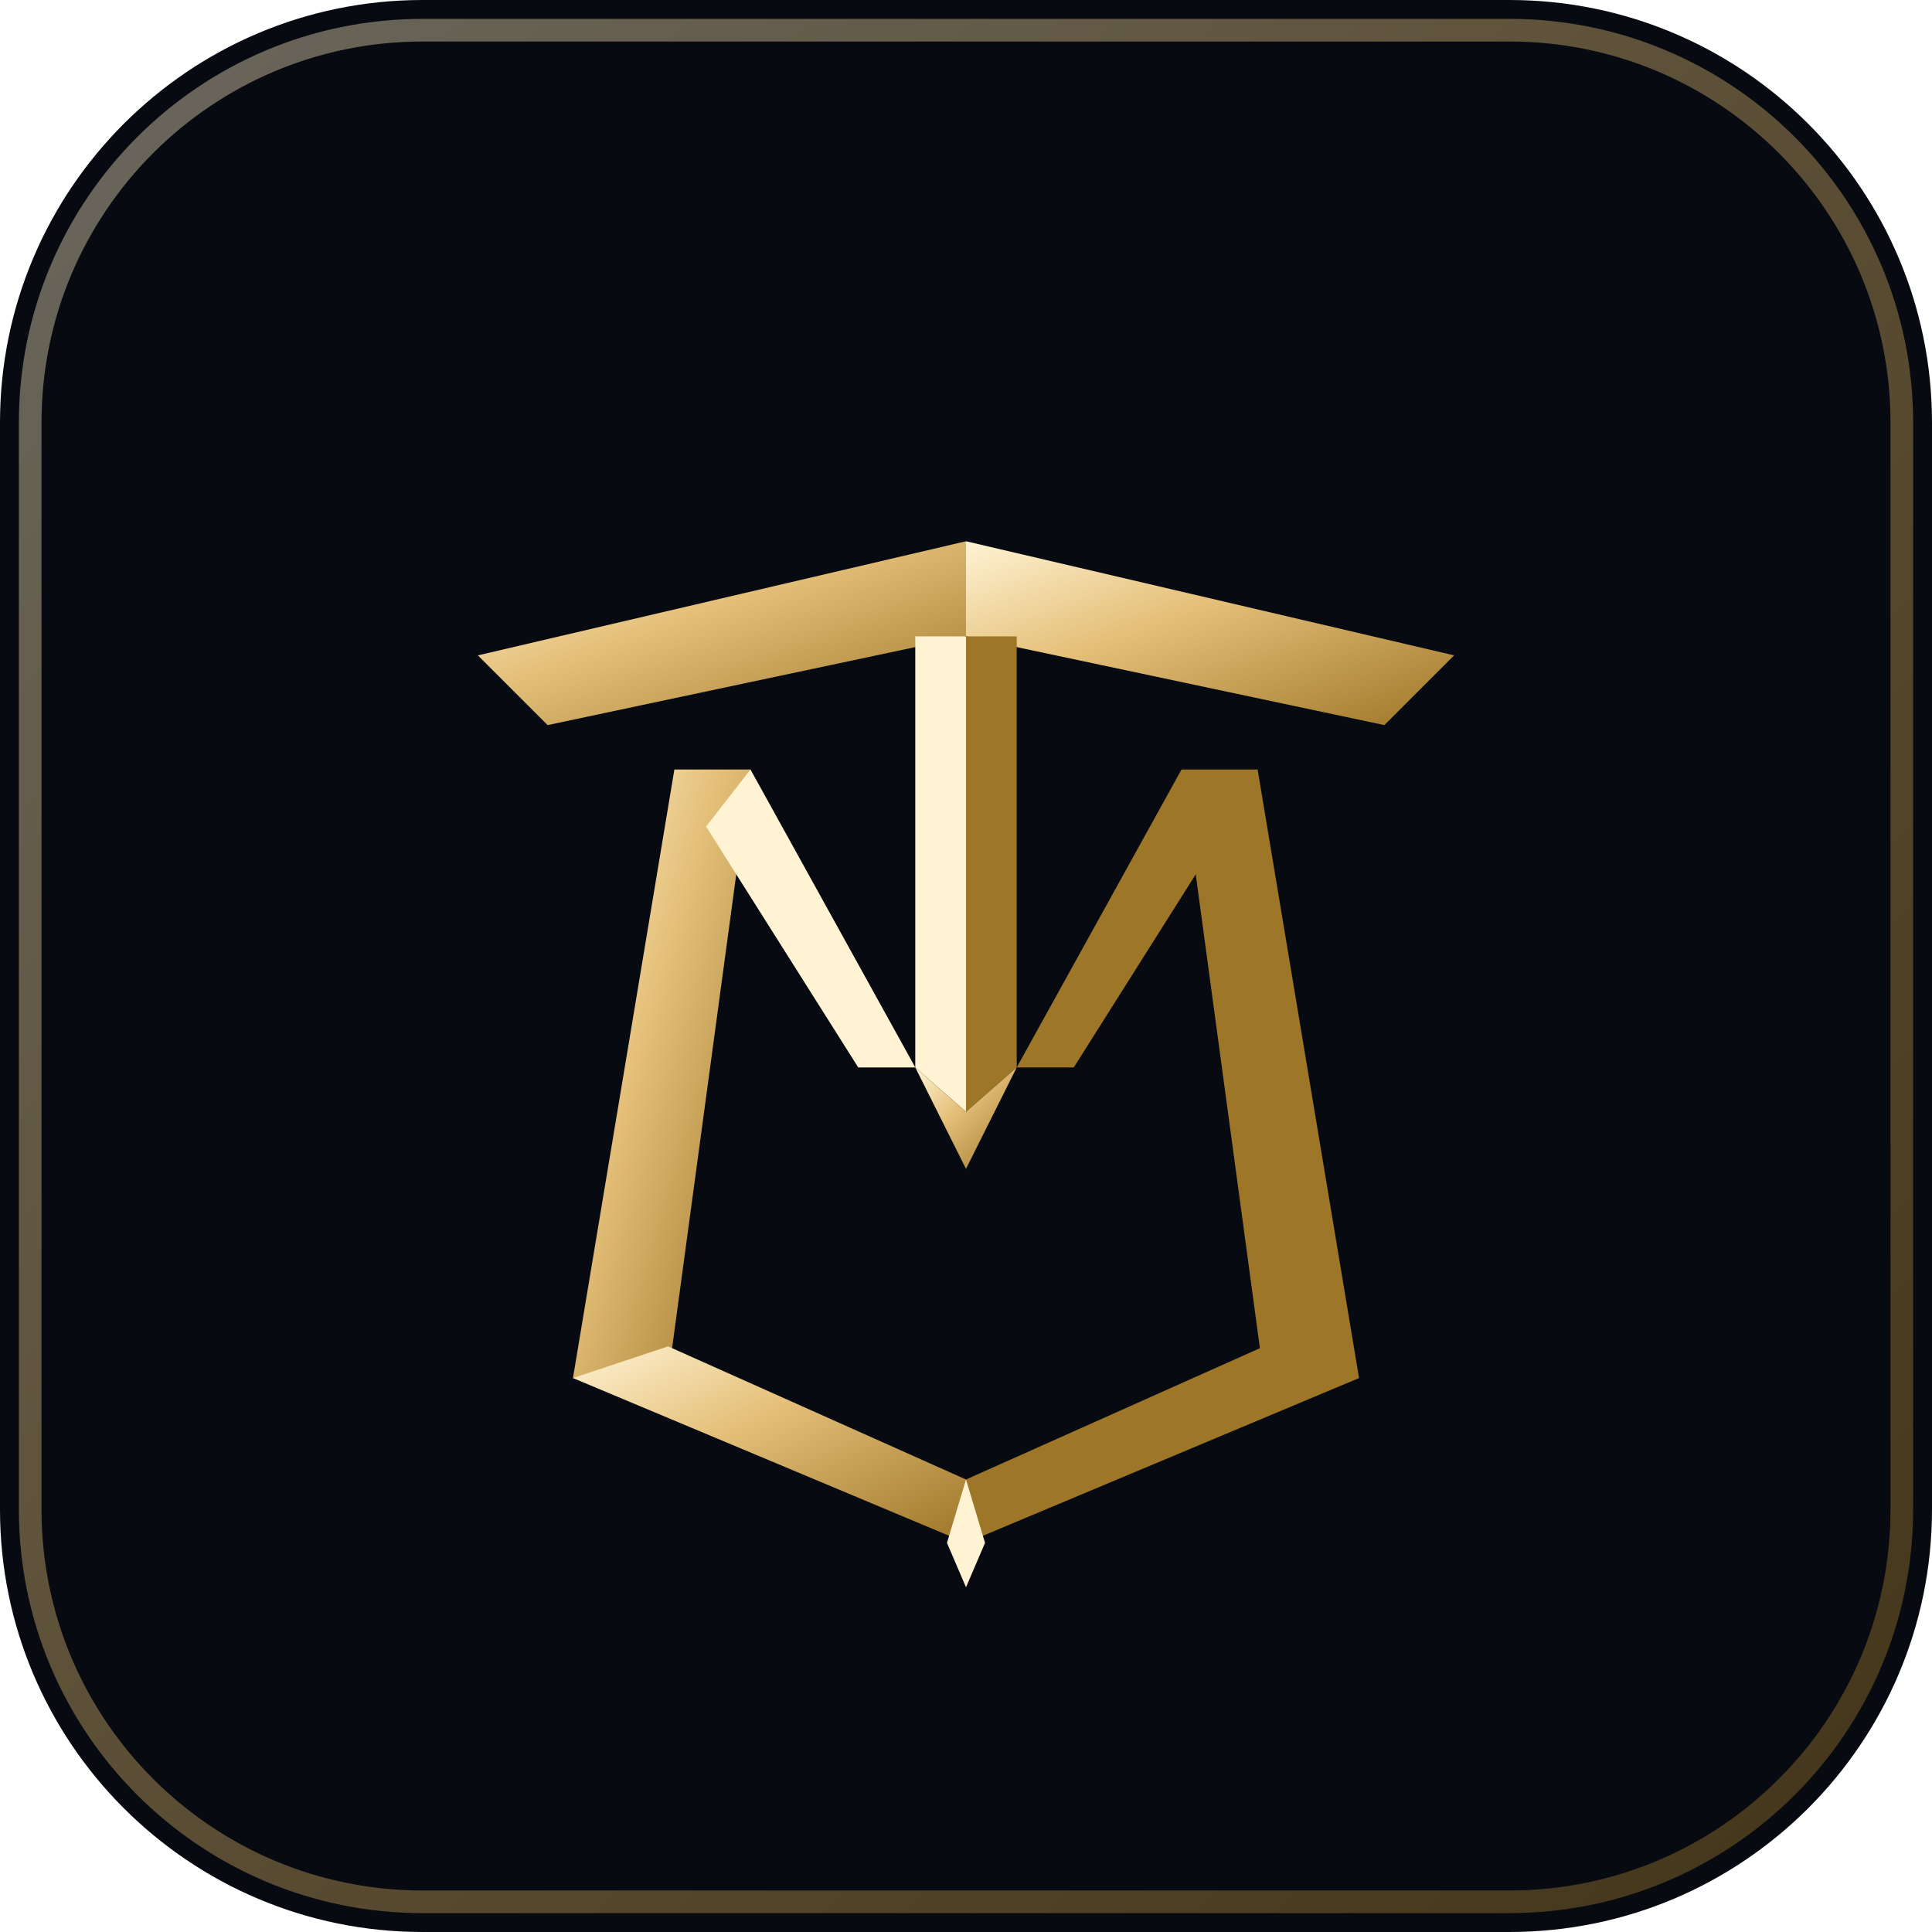
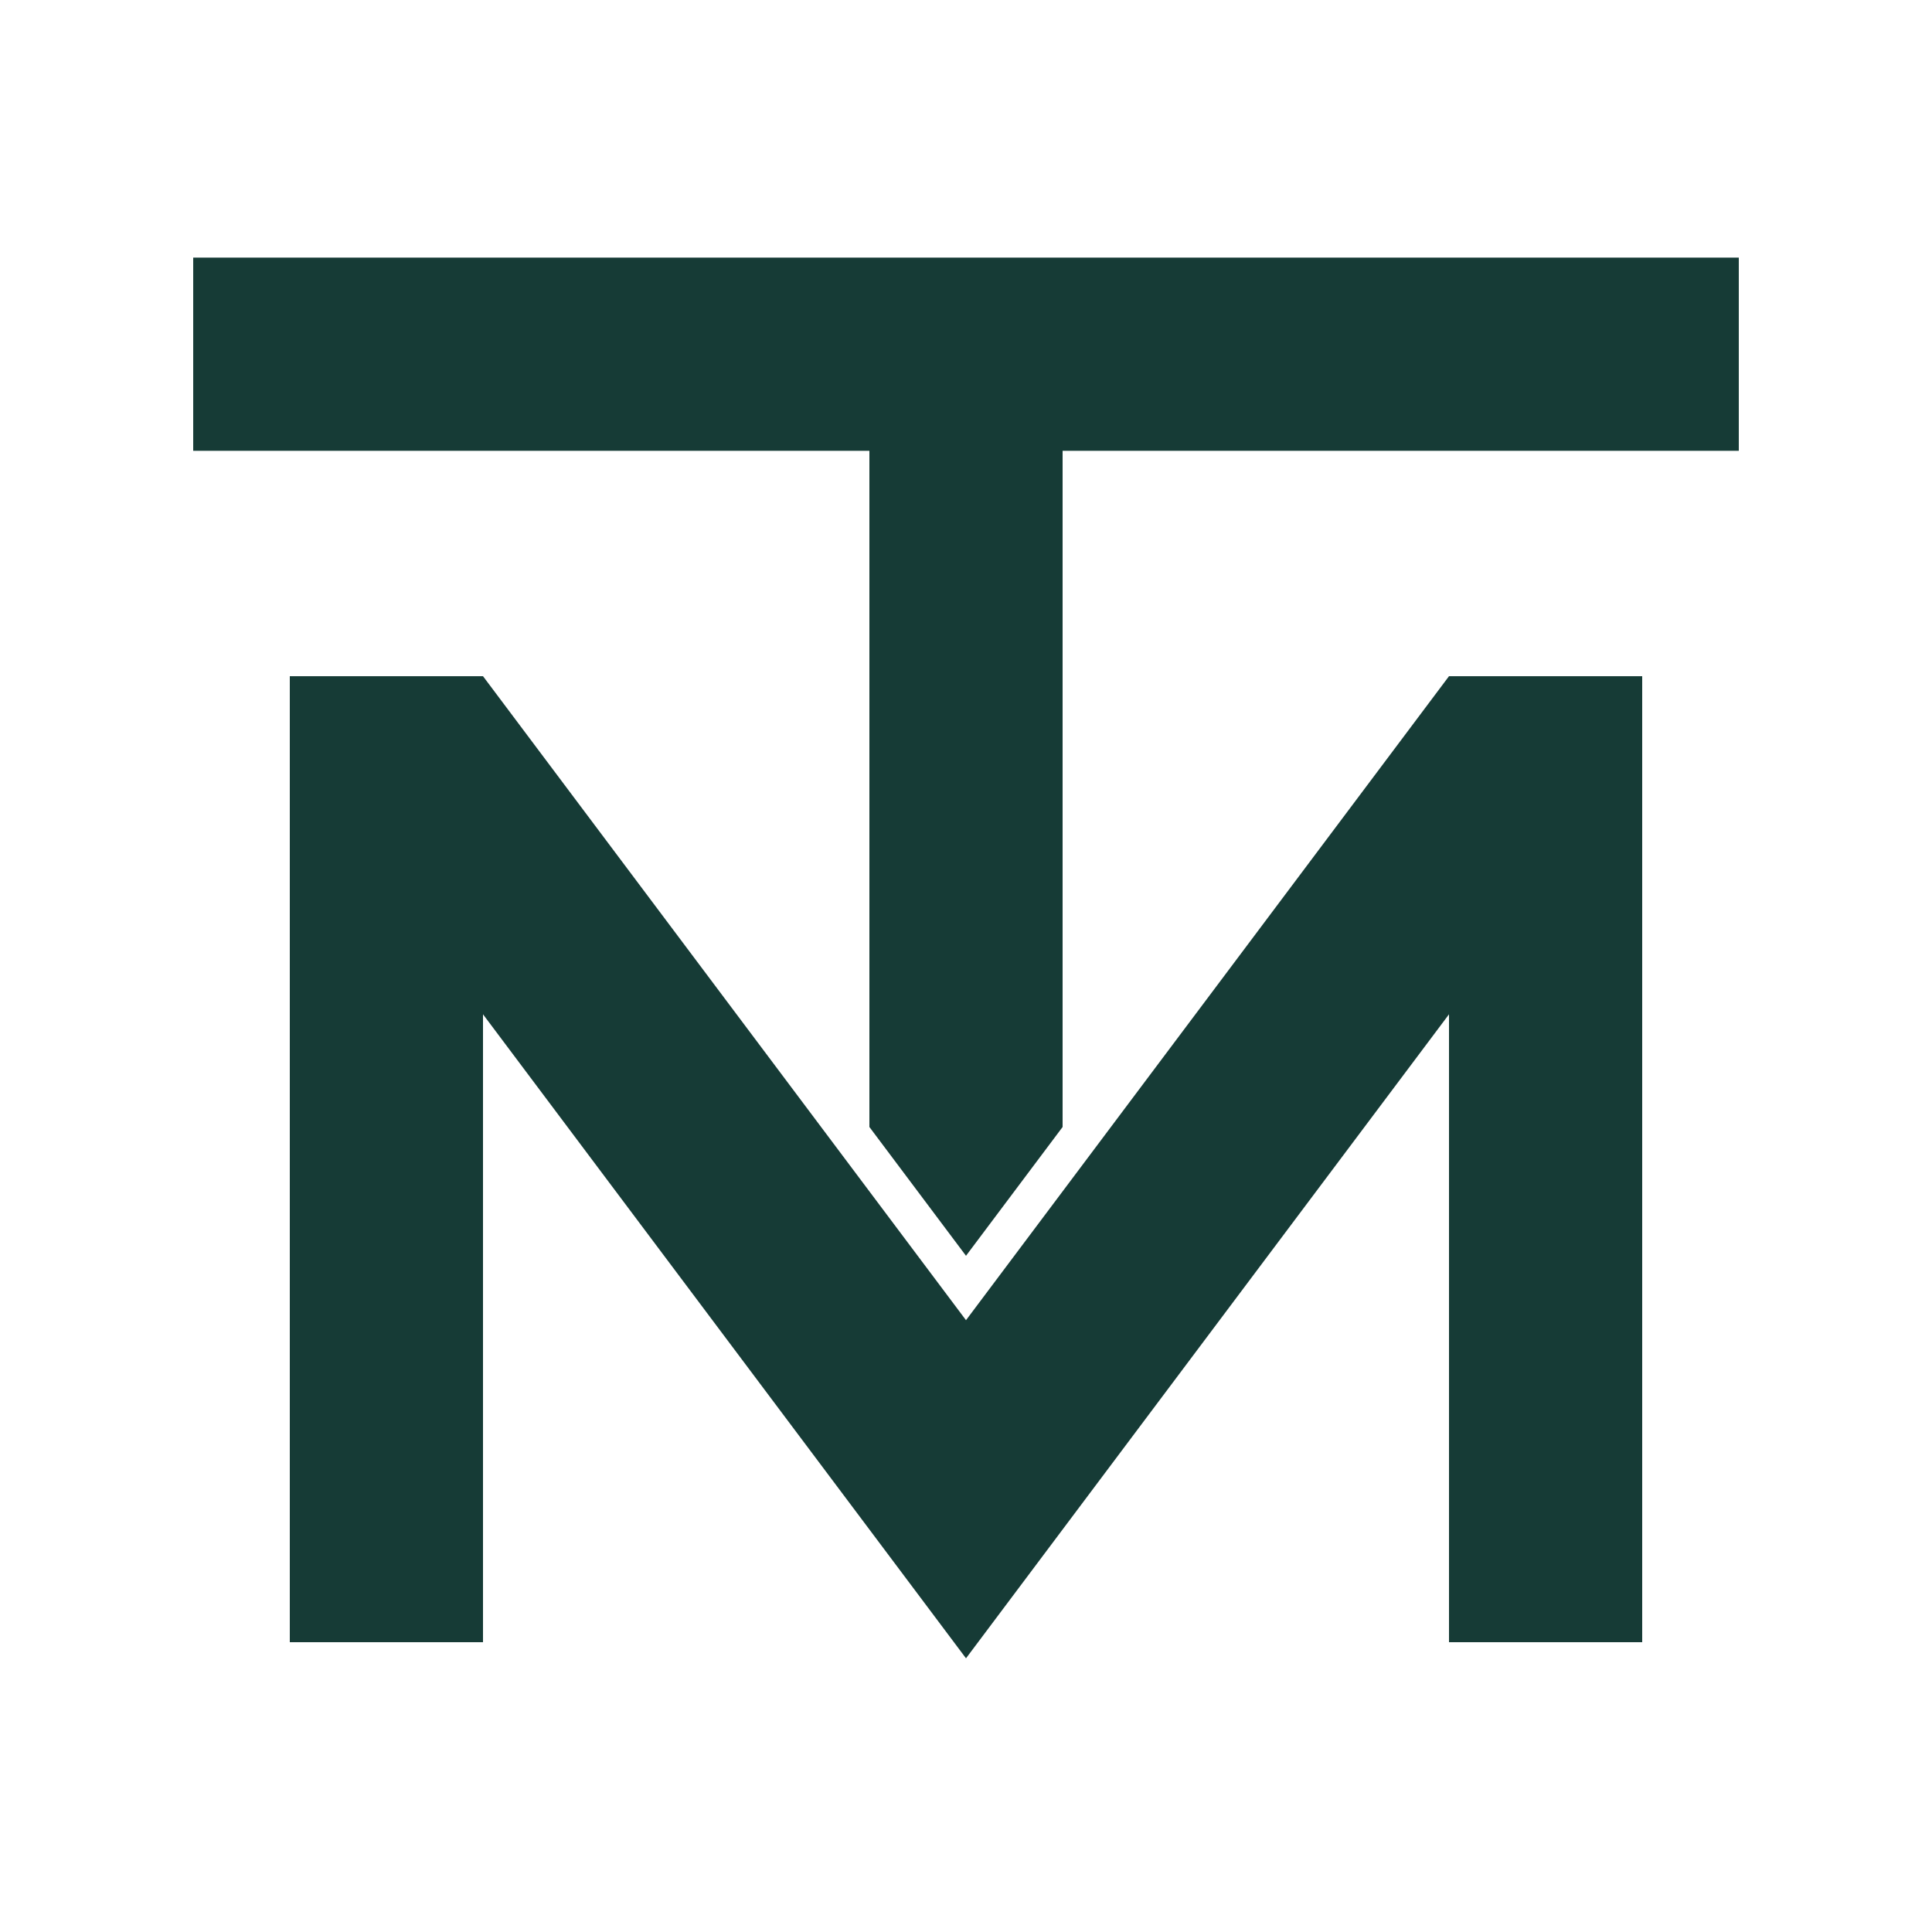
- <svg xmlns="http://www.w3.org/2000/svg" viewBox="0 0 128 128" width="100%" height="100%">
-   <defs>
-     <linearGradient id="favGold" x1="0%" y1="0%" x2="100%" y2="100%">
-       <stop offset="0%" stop-color="#FFF3D4" />
-       <stop offset="40%" stop-color="#E5C17B" />
-       <stop offset="100%" stop-color="#9E7628" />
-     </linearGradient>
-   </defs>
-   <rect width="128" height="128" rx="28" fill="#070A10" />
-   <rect width="124" height="124" x="2" y="2" rx="26" fill="none" stroke="url(#favGold)" stroke-width="1.5" stroke-opacity="0.4" />
-   <g transform="translate(64, 64) scale(0.21) translate(-250, -250)">
-     <path d="M 96,152 L 250,116 L 250,146 L 118,174 Z" fill="url(#favGold)" />
-     <path d="M 404,152 L 250,116 L 250,146 L 382,174 Z" fill="url(#favGold)" />
-     <path d="M 234,146 L 250,146 L 250,296 L 234,282 Z" fill="#FFF3D4" />
-     <path d="M 250,146 L 266,146 L 266,282 L 250,296 Z" fill="#9E7628" />
-     <polygon points="234,282 250,296 266,282 250,314" fill="url(#favGold)" />
-     <path d="M 126,380 L 158,188 L 182,188 L 156,380 Z" fill="url(#favGold)" />
-     <path d="M 374,380 L 342,188 L 318,188 L 344,380 Z" fill="#9E7628" />
-     <path d="M 182,188 L 234,282 L 216,282 L 168,206 Z" fill="#FFF3D4" />
-     <path d="M 318,188 L 266,282 L 284,282 L 332,206 Z" fill="#9E7628" />
-     <path d="M 126,380 L 250,432 L 250,412 L 156,370 Z" fill="url(#favGold)" />
-     <path d="M 374,380 L 250,432 L 250,412 L 344,370 Z" fill="#9E7628" />
-     <polygon points="250,412 256,432 250,446 244,432" fill="#FFF3D4" />
-   </g>
+ <svg xmlns="http://www.w3.org/2000/svg" viewBox="0 0 120 120" fill="#163B36" role="img" aria-label="TM Holding LLC monogram">
+   <path d="M12 16h96v12H66v42L60 78l-6-8V28H12zM18 102V42h12l30 40 30-40h12v60H90V63l-30 40-30-40v39z" />
</svg>
